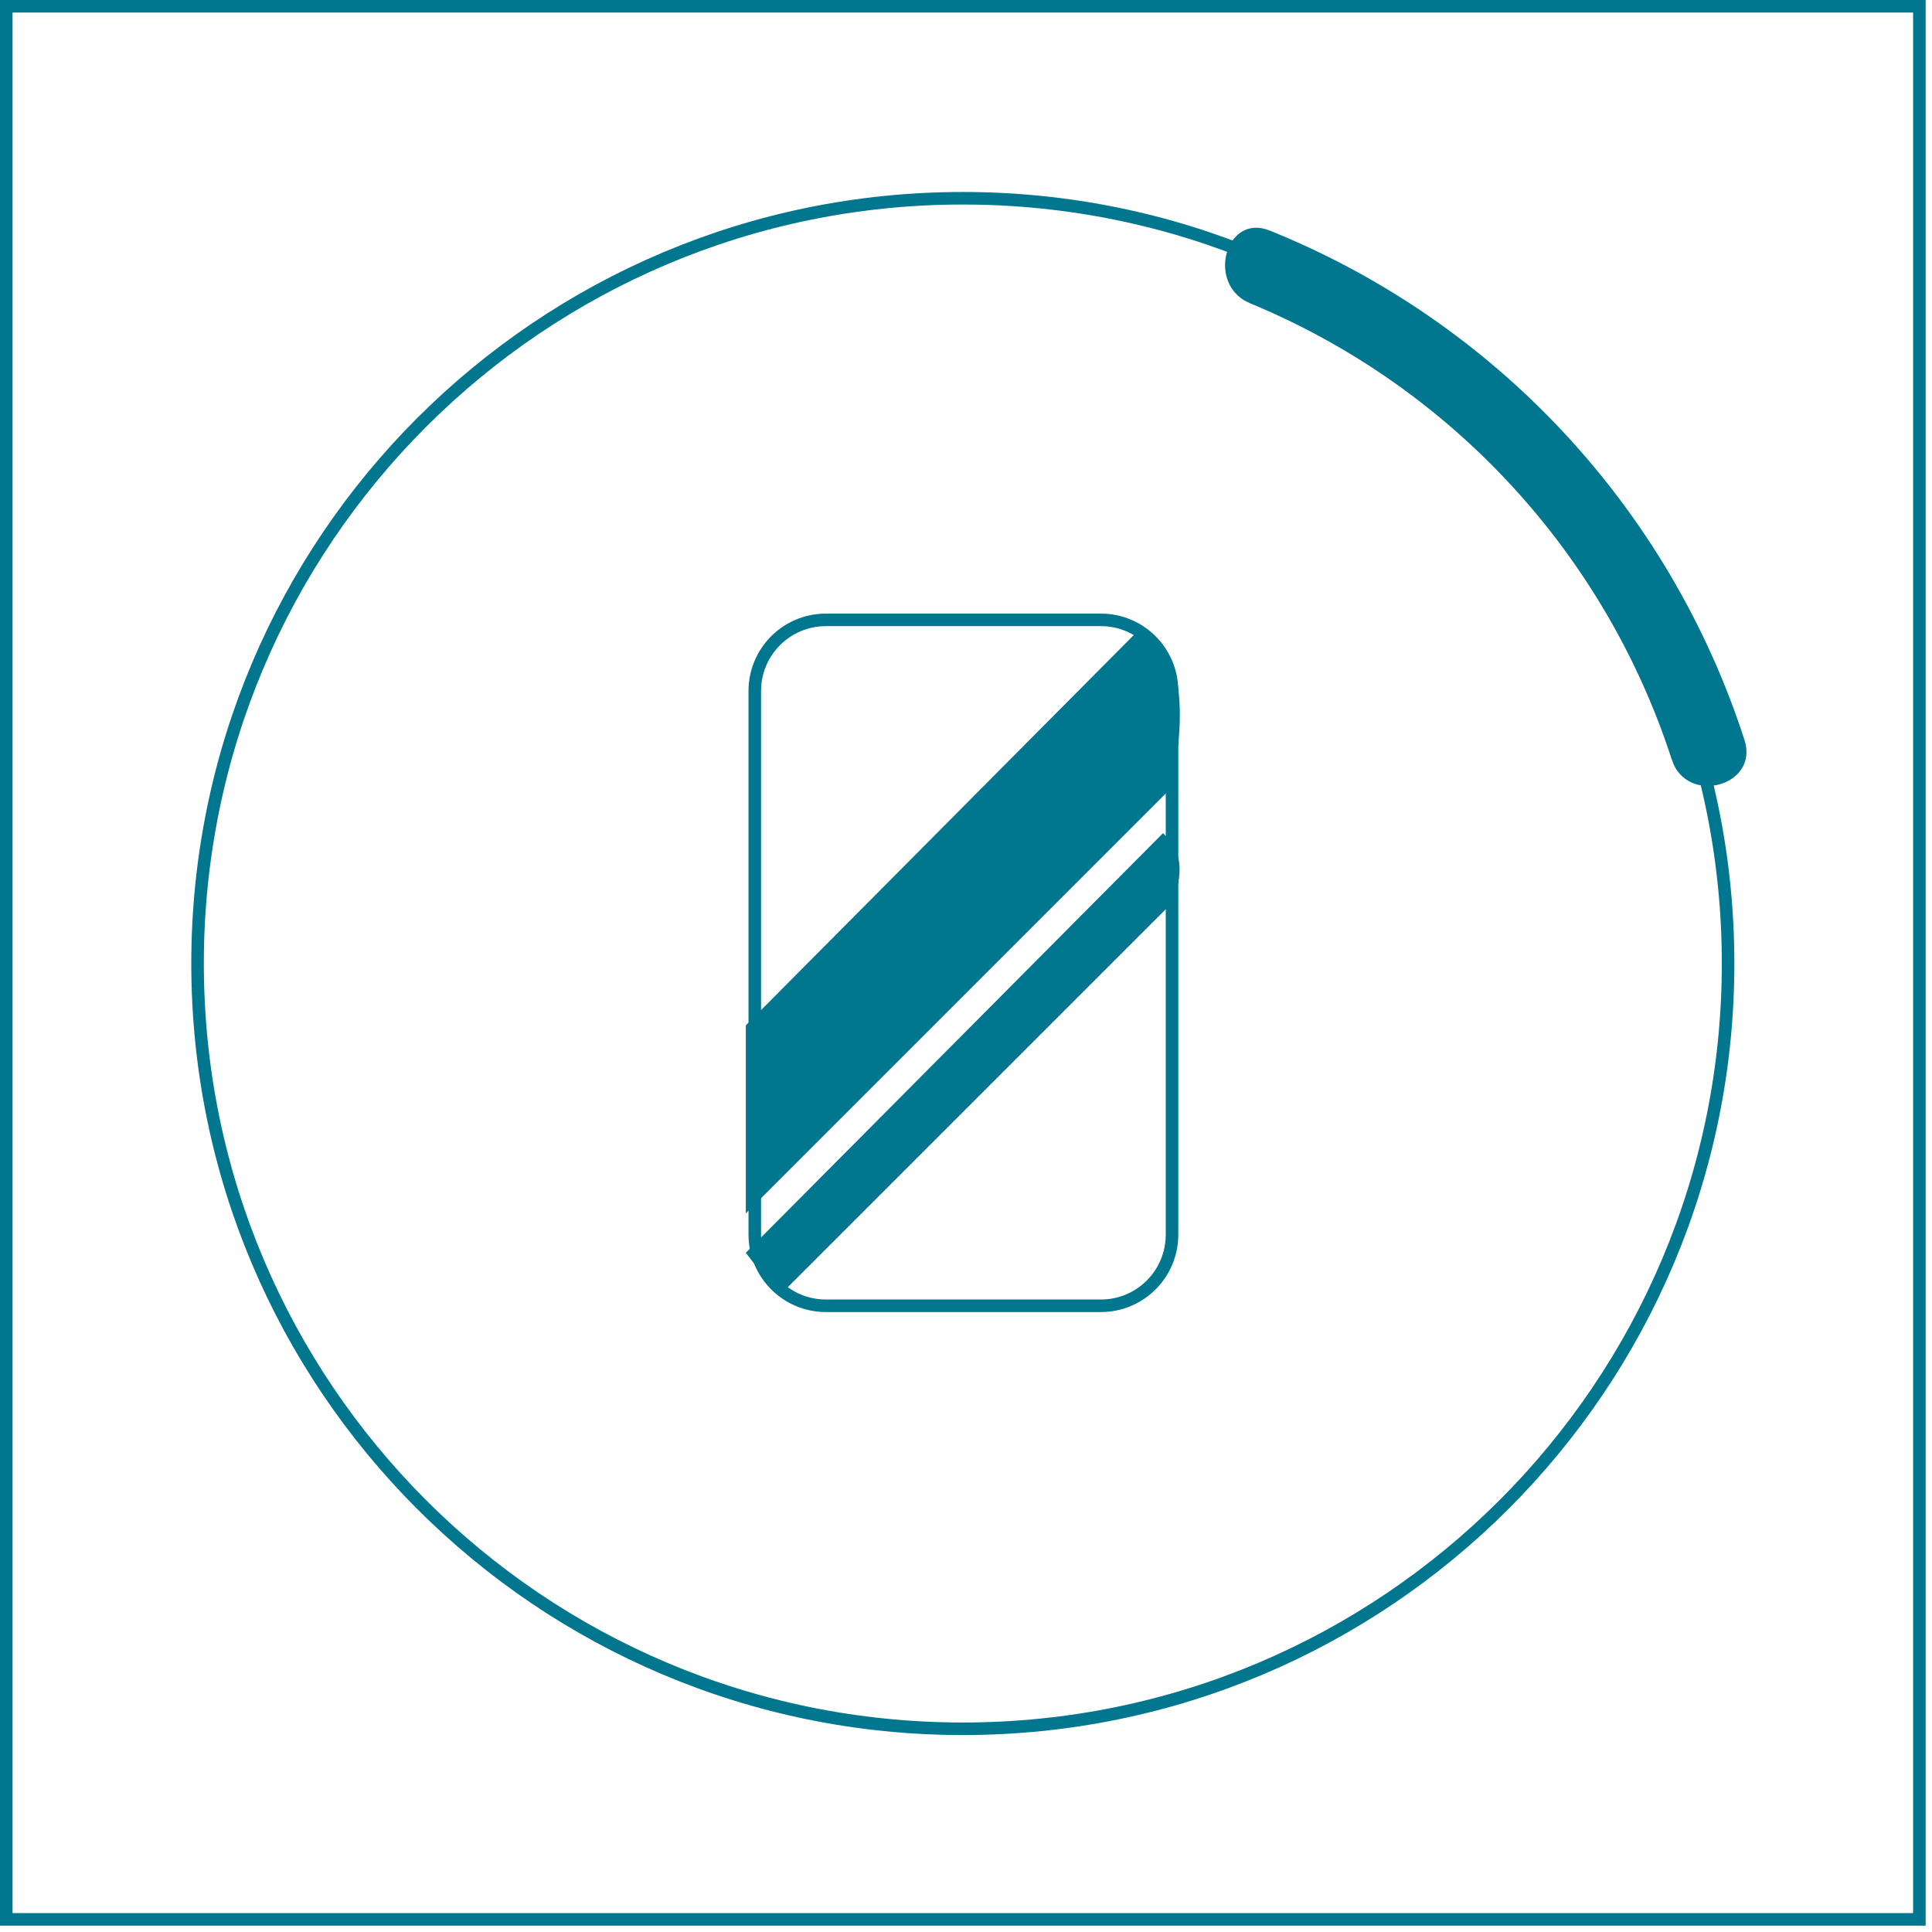
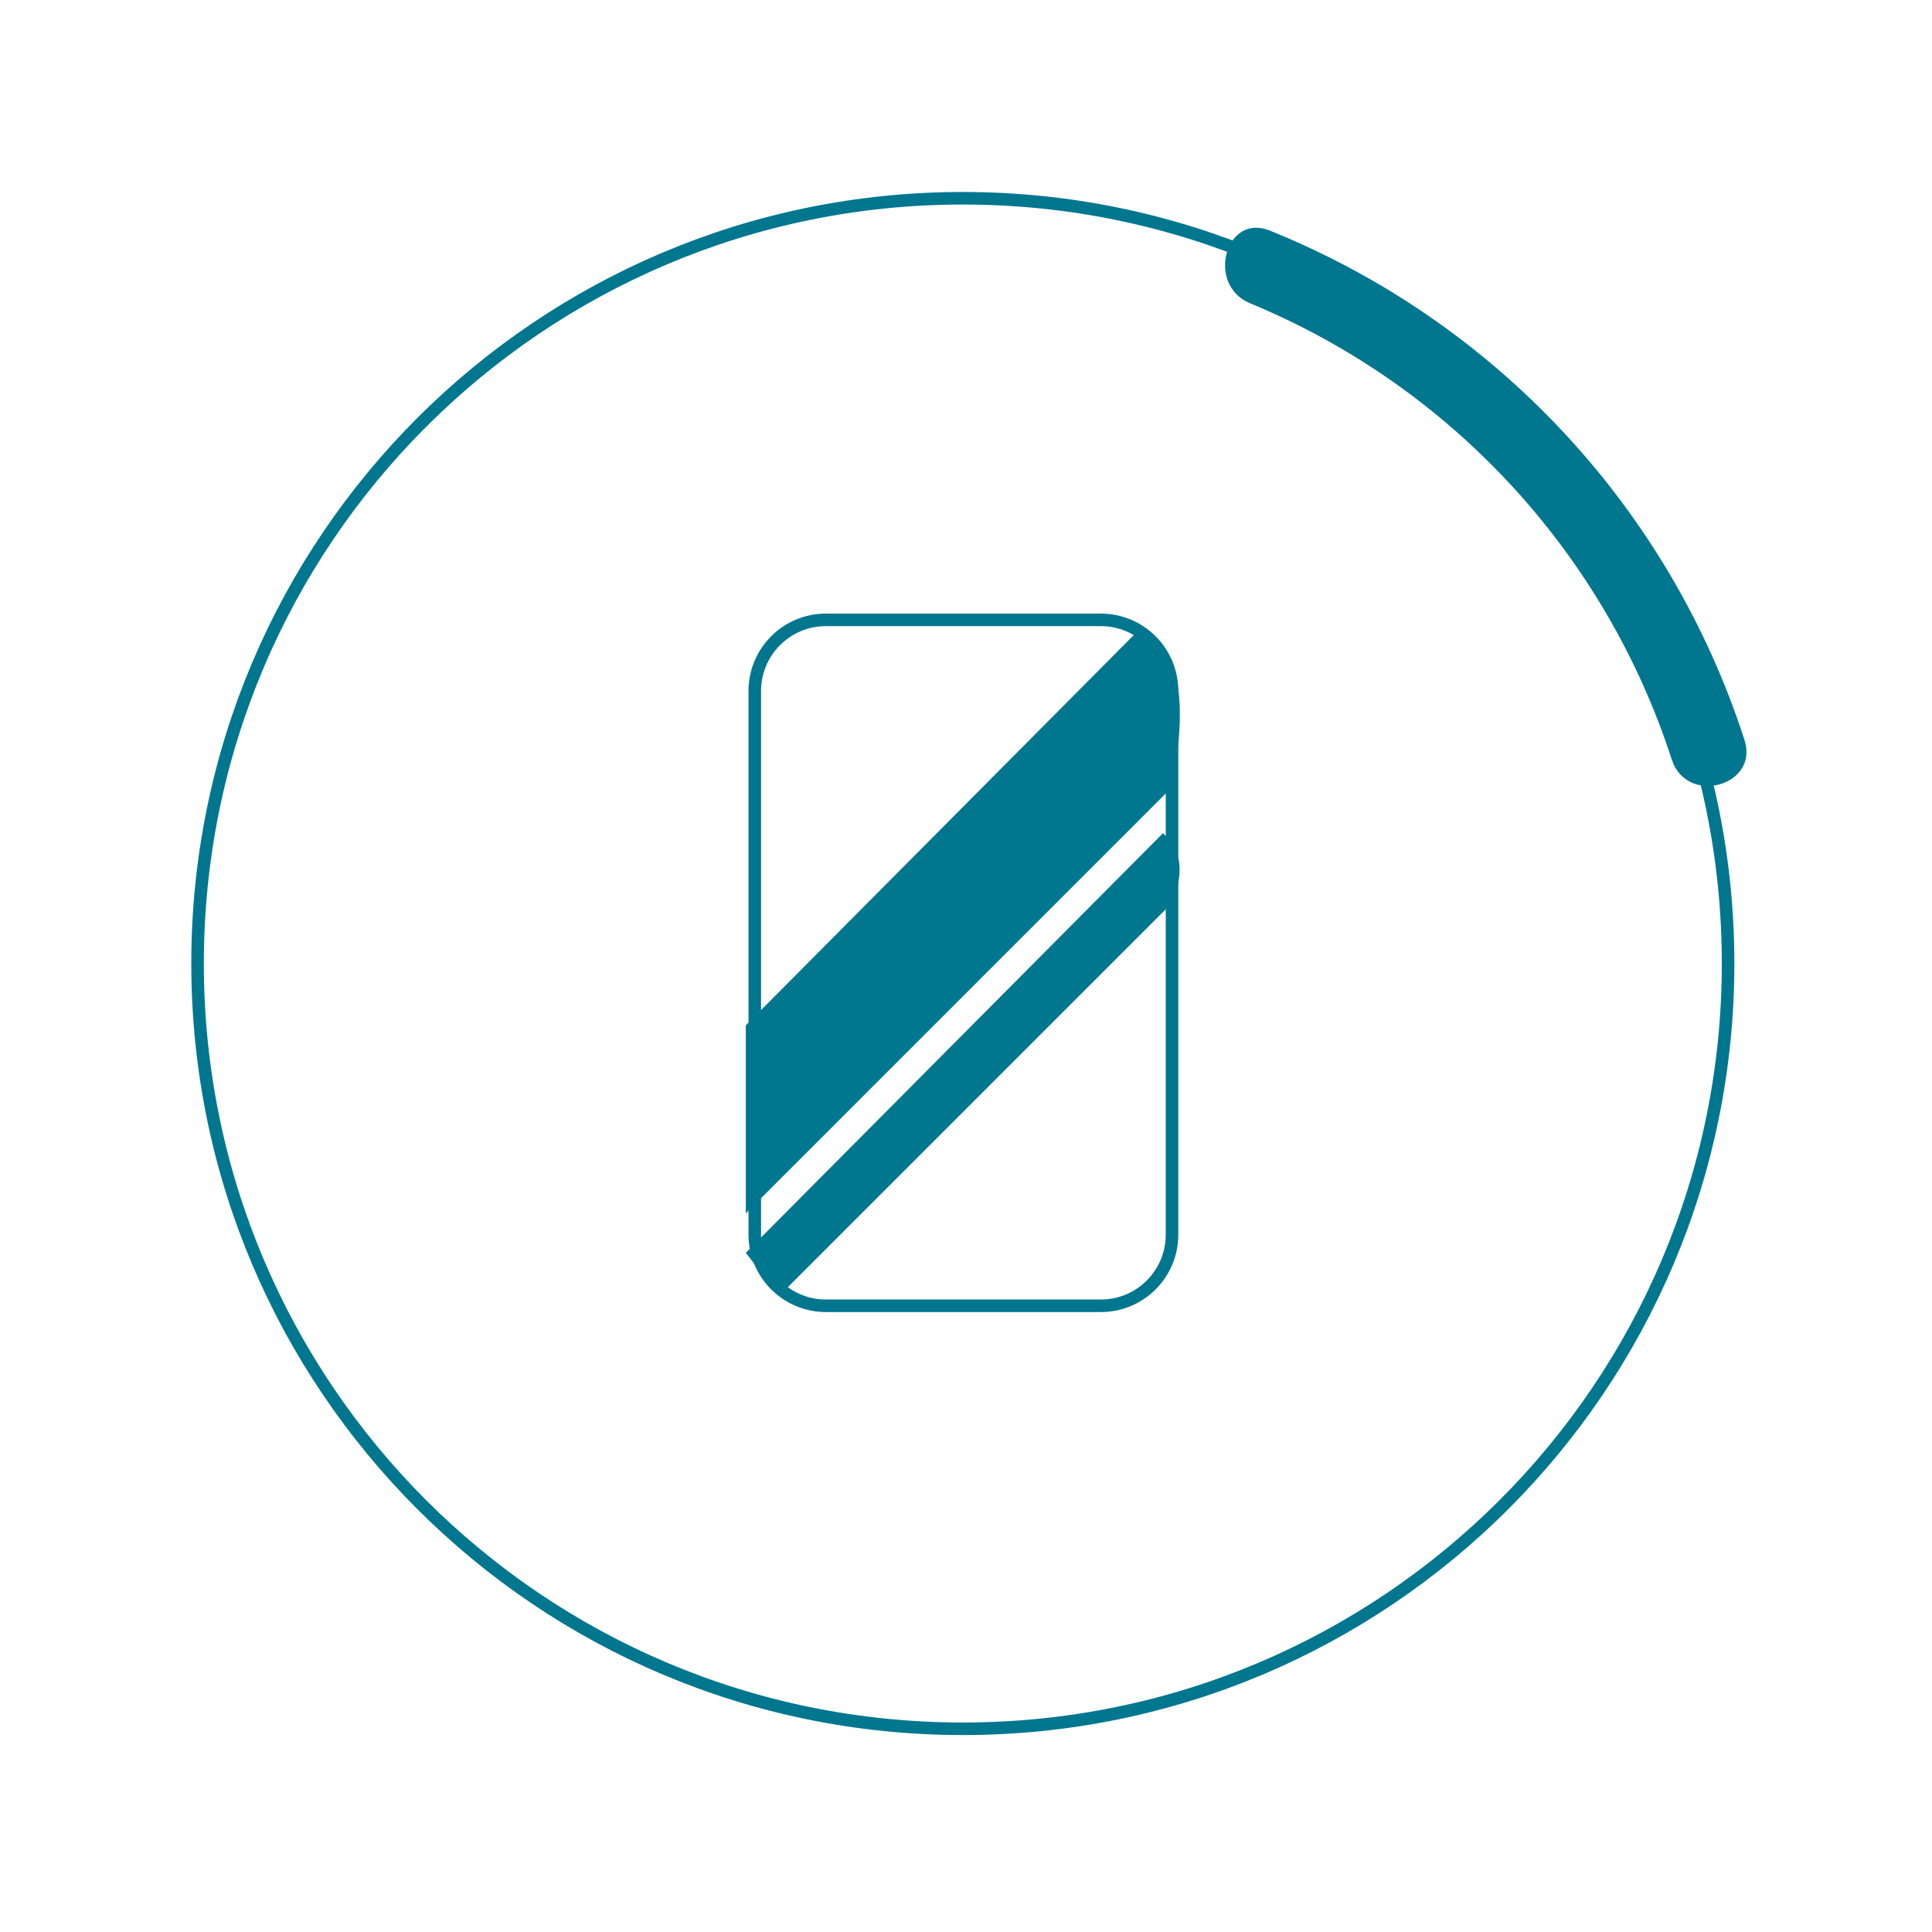
<svg xmlns="http://www.w3.org/2000/svg" width="154" height="154" viewBox="0 0 154 154" fill="none">
-   <rect x="0.5" y="0.5" width="152.494" height="152.494" stroke="#00768F" />
  <path d="M76.747 137.801C110.436 137.801 137.746 110.491 137.746 76.802C137.746 43.113 110.436 15.803 76.747 15.803C43.058 15.803 15.748 43.113 15.748 76.802C15.748 110.491 43.058 137.801 76.747 137.801Z" stroke="#00768F" stroke-miterlimit="10" />
  <path d="M99.246 18.896C99.688 18.628 100.285 18.538 101.046 18.851L101.05 18.852C109.87 22.412 117.801 27.863 124.285 34.821C130.769 41.78 135.647 50.077 138.574 59.127V59.128C138.831 59.915 138.707 60.546 138.4 61.02C138.085 61.507 137.549 61.87 136.923 62.041C135.665 62.384 134.233 61.925 133.739 60.414H133.74C131.085 52.205 126.677 44.671 120.822 38.334C114.968 31.997 107.806 27.008 99.833 23.712H99.832C98.358 23.105 97.916 21.587 98.261 20.317C98.432 19.688 98.786 19.176 99.246 18.896Z" fill="#00768F" stroke="#00768F" />
  <path d="M87.752 49.41H65.832C62.701 49.41 60.163 51.948 60.163 55.079V98.415C60.163 101.546 62.701 104.084 65.832 104.084H87.752C90.883 104.084 93.422 101.546 93.422 98.415V55.079C93.422 51.948 90.883 49.41 87.752 49.41Z" stroke="#00768F" stroke-miterlimit="10" />
  <path d="M90.872 50.828C91.859 51.175 92.511 51.944 92.931 52.994C93.393 54.15 93.552 55.603 93.545 57.059C93.539 58.507 93.369 59.919 93.2 60.973C93.115 61.498 93.031 61.932 92.968 62.234C92.939 62.375 92.914 62.487 92.896 62.566L59.949 95.515V81.94L90.872 50.828Z" fill="#00768F" stroke="#00768F" />
  <path d="M92.7 67.124C93.493 67.956 93.608 69.001 93.483 69.939C93.412 70.466 93.267 70.939 93.139 71.282C93.075 71.452 93.016 71.589 92.974 71.681C92.961 71.709 92.948 71.733 92.939 71.753L62.156 102.536L60.112 99.902L92.7 67.124Z" fill="#00768F" stroke="#00768F" />
</svg>
